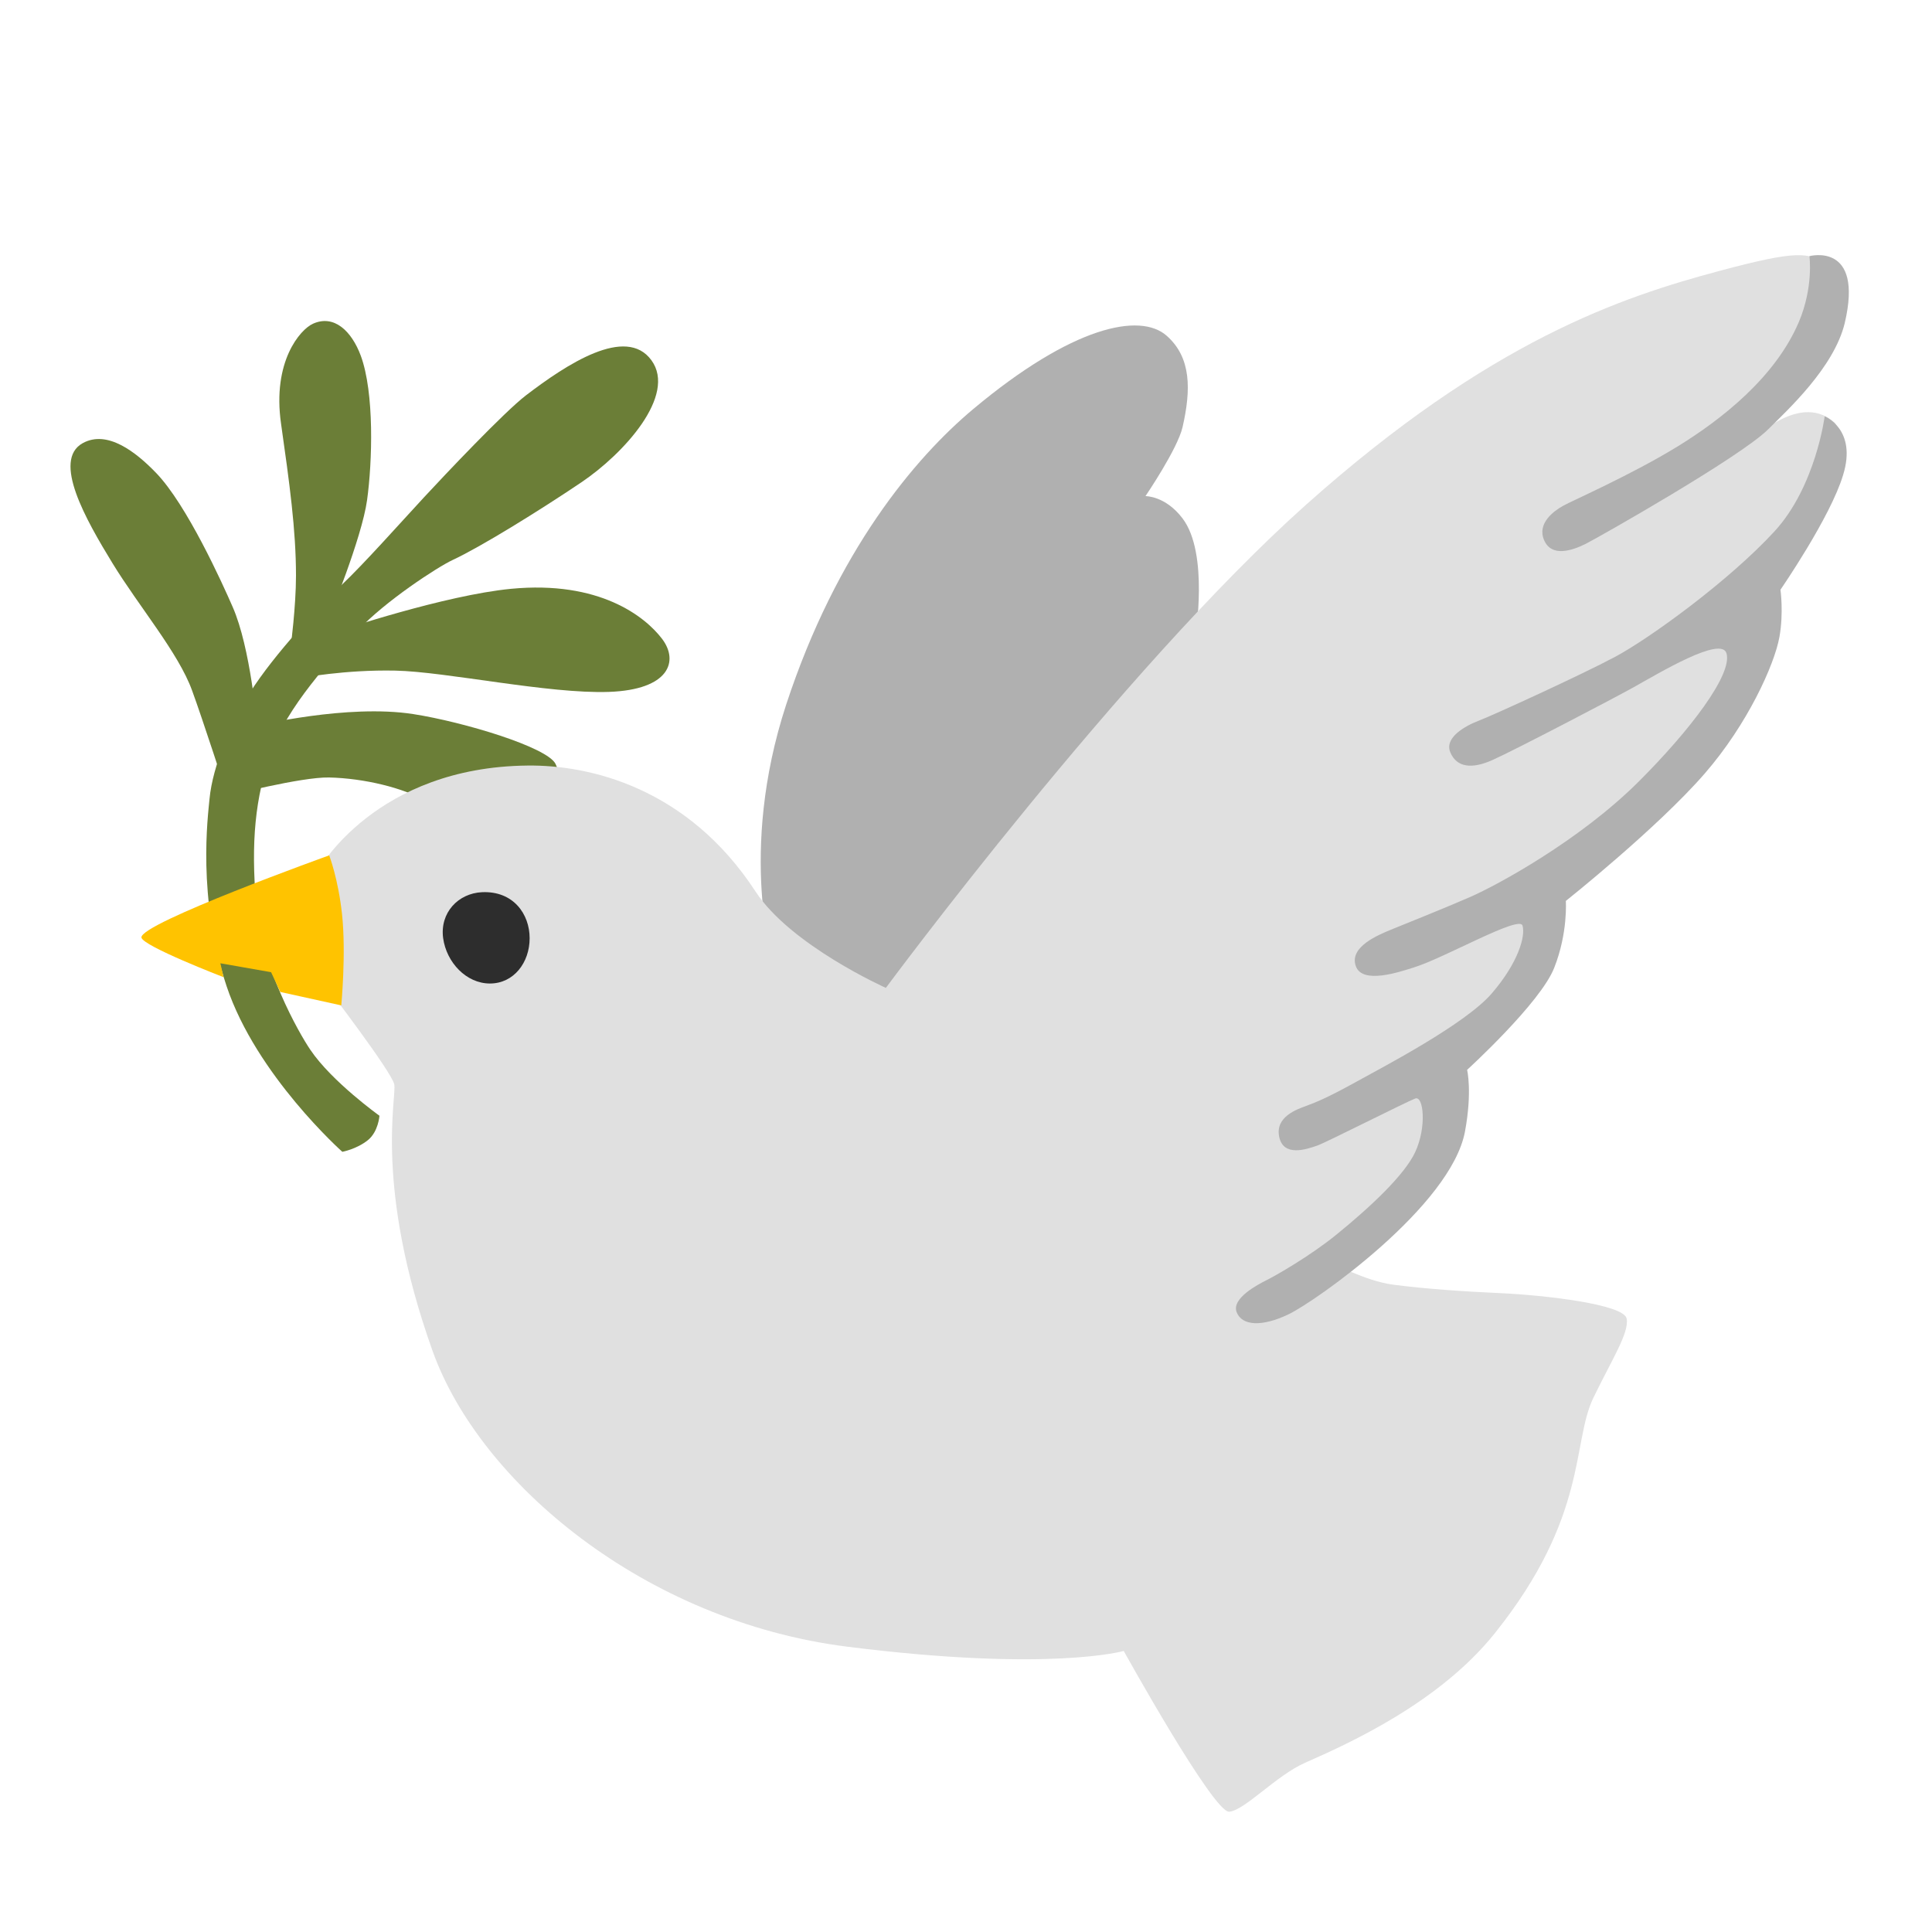
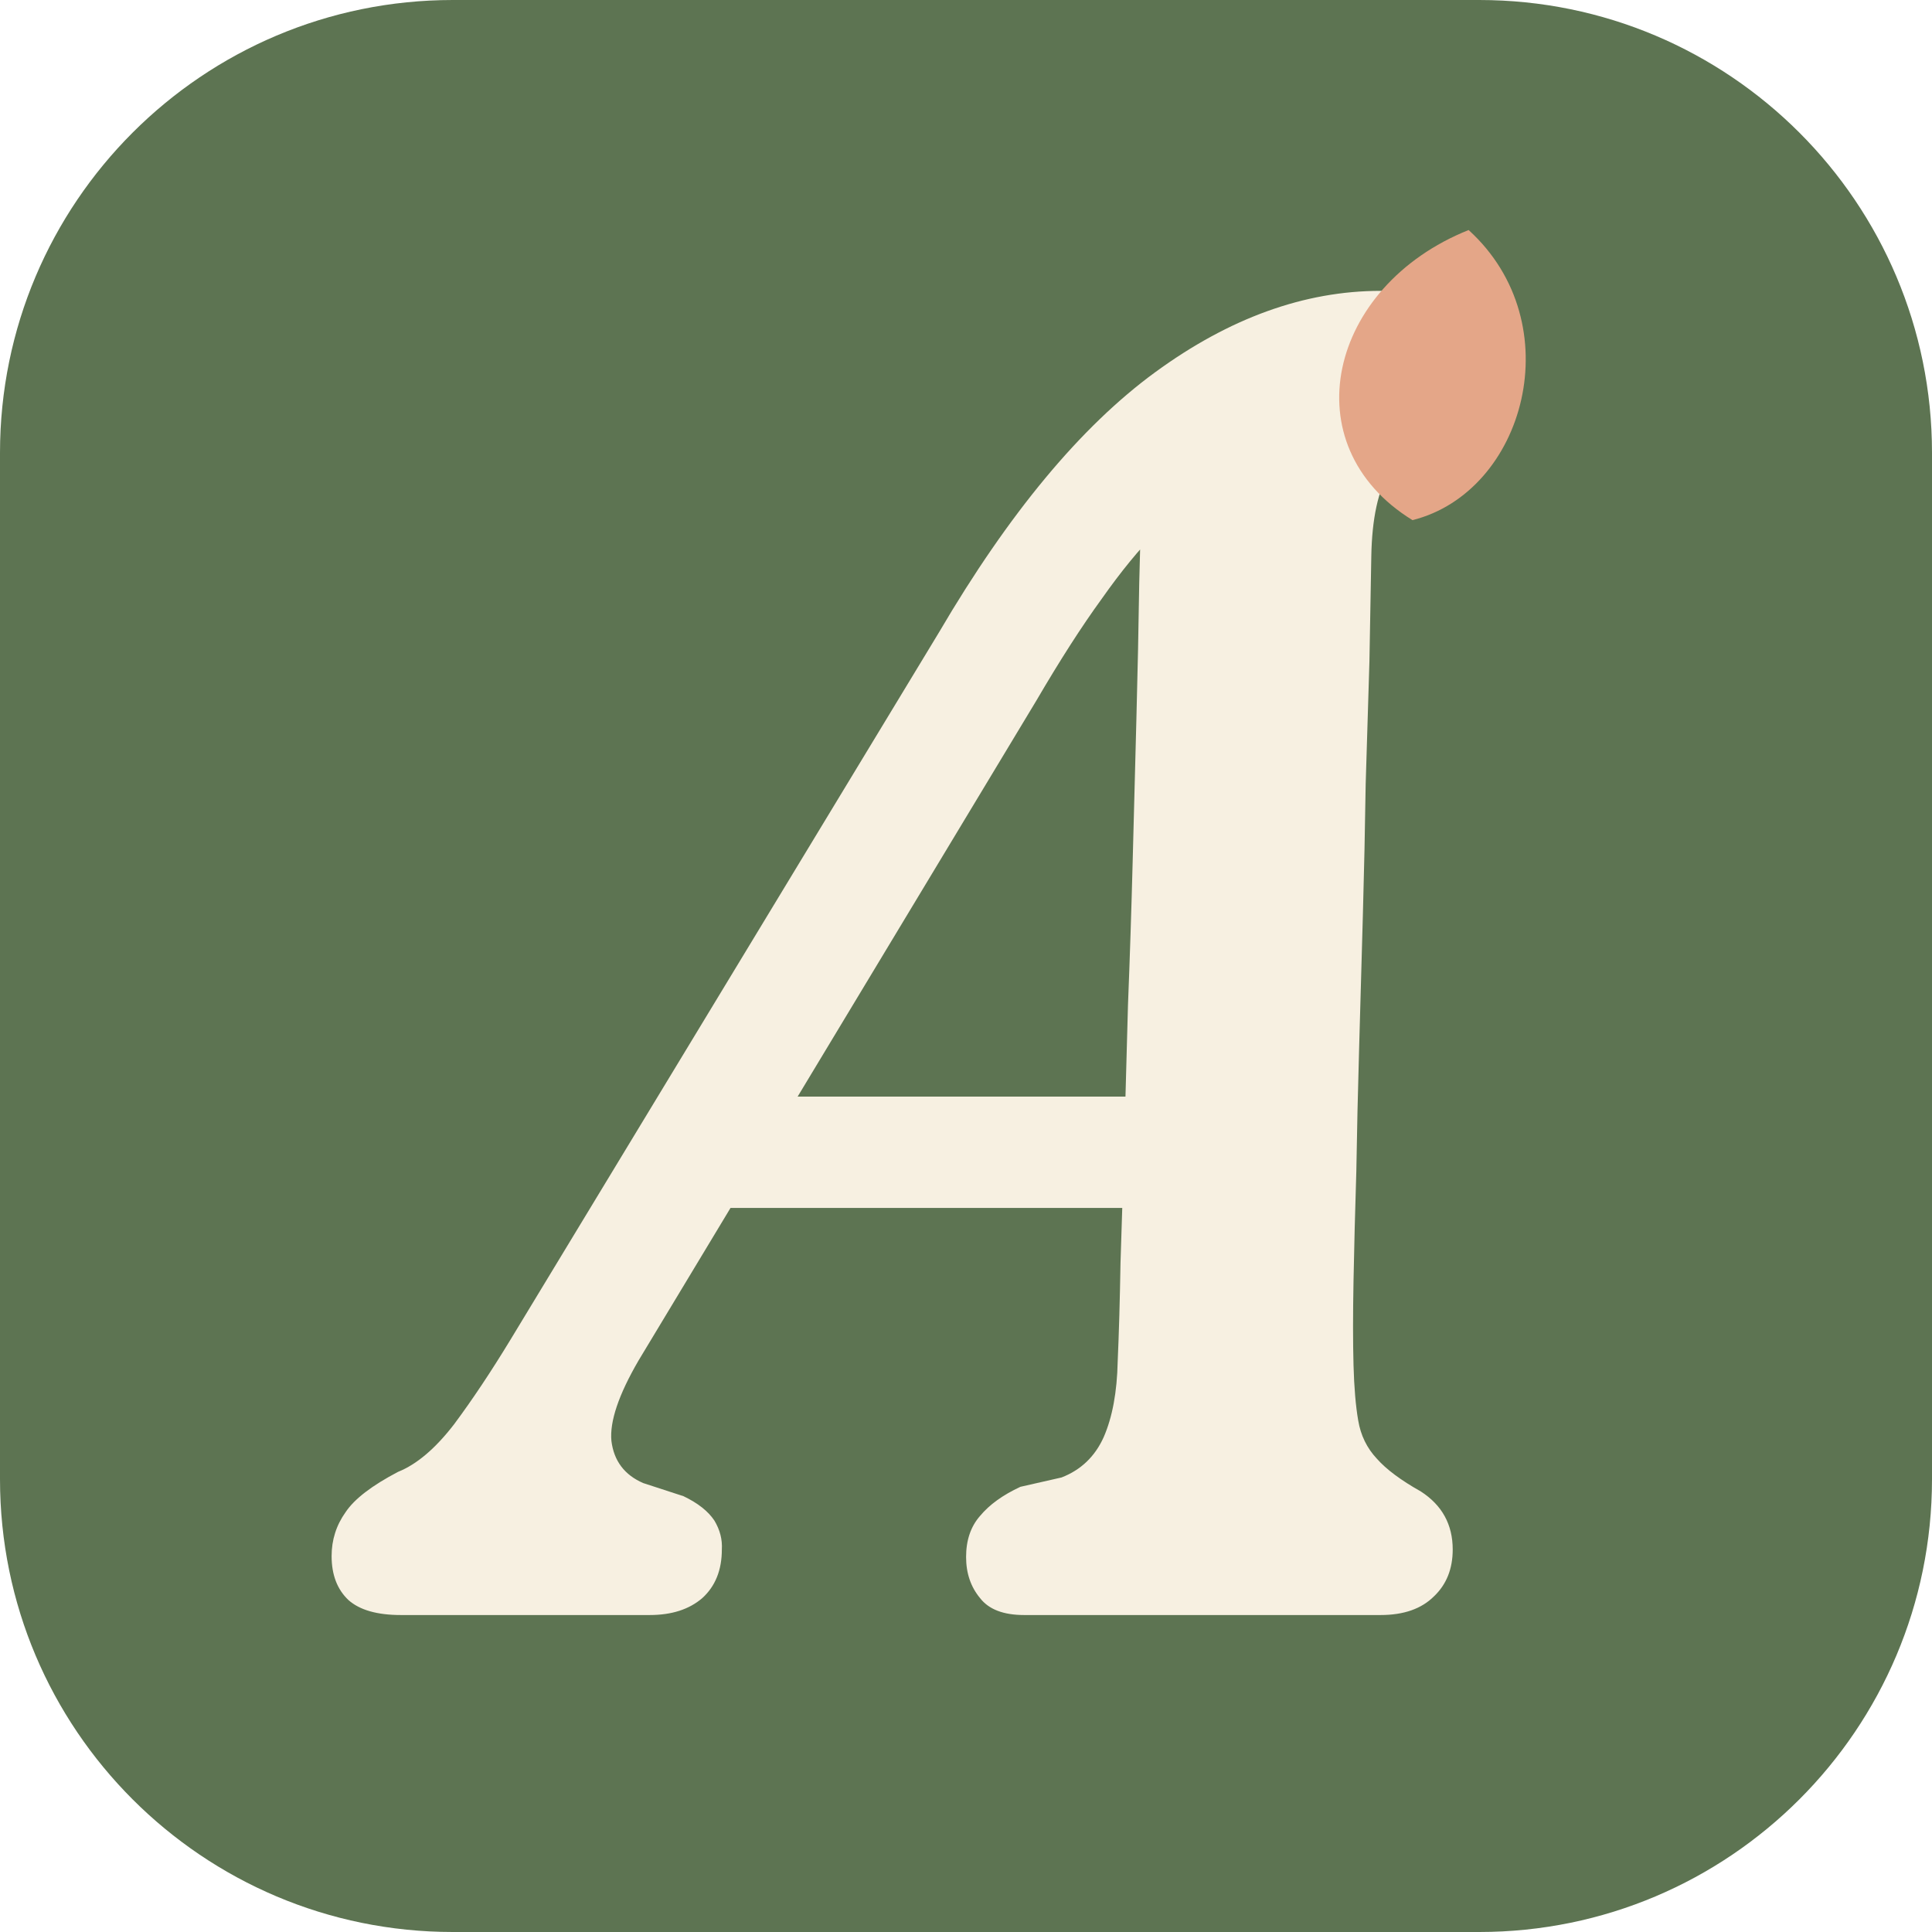
- <svg xmlns="http://www.w3.org/2000/svg" width="512" height="512" viewBox="0 0 128 128">
-   <path fill="#6b7e37" d="M15.07 52.73s4.89-1.26 6.73-1.22c2.32.05 4.97.7 6.38 1.55c1.41.84 6.66-.4 6.66-.4s3.03.21 1.97-2.04c-.52-1.11-6.09-2.79-9.43-3.31c-4.36-.68-10.35.77-10.35.77s-.42-5.16-1.62-7.88c-.68-1.56-3.03-6.76-5.07-8.87c-1.33-1.38-3.23-2.87-4.86-1.97c-2.04 1.13.21 5.07 1.97 7.95s4.38 5.95 5.28 8.45c.65 1.76 2.34 6.97 2.34 6.97" />
-   <path fill="#6b7e37" d="M21.79 40.94s2.18-5.28 2.53-7.81s.49-7.11-.42-9.57c-.6-1.61-1.76-2.75-3.17-2.11c-.84.38-2.7 2.5-2.11 6.62c.56 3.94.99 7.04.99 10.07c0 2.04-.35 4.72-.35 4.72zm-1.86 3.98s2.89-.56 6.26-.49s10.14 1.55 14.15 1.41s4.65-2.04 3.52-3.52s-4.15-3.87-10-3.31c-4.43.43-11.4 2.78-11.4 2.78z" />
-   <path fill="#6b7e37" d="M25.14 73.92s-.07 1.06-.77 1.62c-.75.6-1.69.77-1.69.77s-5.7-5.07-7.67-10.98c-1.96-5.89-1.23-11.27-1.13-12.39c.21-2.25 1.48-5.14 2.67-7.04c1.65-2.61 4.65-5.77 6.12-7.18c1.48-1.41 3.73-3.94 5.42-5.77c1.38-1.49 5.33-5.67 6.76-6.76c2.67-2.04 6.62-4.65 8.31-2.32c1.69 2.32-1.83 6.19-4.65 8.09s-6.69 4.29-8.52 5.14c-1.01.47-4.5 2.75-6.26 4.65s-4.72 5.07-5.77 8.09c-1.06 3.03-1.34 5.93-.99 10.07c.35 4.15 2.82 8.51 3.59 9.64c1.43 2.12 4.58 4.37 4.58 4.37" />
-   <path fill="#b0b0b0" d="M51.25 63.92s-2.39-7.39.84-17.25c3.34-10.17 8.52-16.33 12.39-19.57c6.57-5.5 11.05-6.41 12.81-4.86c1.65 1.45 1.62 3.59 1.06 6.05c-.33 1.45-2.46 4.58-2.46 4.58s1.32-.03 2.46 1.48c1.76 2.32.84 7.81.84 7.81l-8.02 19.36l-10.98 6.83z" />
-   <path fill="#e0e0e0" d="M58.69 65.45s-6.31-2.82-8.63-6.38c-4.5-6.9-11.02-8.4-15.11-8.35c-10.04.1-13.8 6.85-13.8 6.85l.47 7.79s4.32 5.63 4.5 6.48s-1.36 6.71 2.53 17.64c3.13 8.78 14.08 17.93 27.5 19.62s18.3.28 18.3.28s5.96 10.75 6.99 10.65c1.03-.09 3.1-2.39 5.02-3.24c3-1.32 8.92-4.01 12.58-8.59c6.19-7.74 5.09-12.61 6.52-15.58c1.22-2.53 2.39-4.32 2.21-5.26s-5.35-1.55-8.45-1.69c-2.26-.1-4.93-.28-7.04-.56c-1.81-.24-4.04-1.45-4.04-1.45l6.19-5.16l1.13-8.45l6.29-5.73l.47-5.82l8.63-5.91l5.16-7.23v-6.01l3.94-6.48s2.16-4.3 1.5-4.87s-1.92-1.3-4.22.17c-.84.54 1.39-2.8 2.6-4.67c1.55-2.39 1.92-4.97.99-5.91c-.94-.94-1.97-.99-6.97.35c-6.51 1.74-15.2 4.6-27.41 15.49S58.69 65.45 58.69 65.45" />
-   <path fill="#b0b0b0" d="M120.89 27.58s-.59 4.65-3.33 7.63c-3.04 3.3-8.31 7.11-10.56 8.31s-8.09 3.87-9.01 4.22s-2.32 1.13-1.9 2.11c.42.99 1.41 1.13 2.82.49c1.41-.63 7.81-3.97 9.29-4.79c1.69-.94 5.87-3.47 6.19-2.25c.38 1.41-2.43 5.09-5.79 8.45c-3.94 3.94-9.42 6.9-11.18 7.67s-4.43 1.83-5.28 2.18c-.84.35-2.75 1.13-2.32 2.39c.42 1.27 2.96.38 3.84.11c2.04-.63 7-3.48 7.21-2.78s-.28 2.46-2.04 4.5s-7.18 4.86-9.08 5.91s-2.67 1.34-3.24 1.55c-.56.21-2.04.7-1.76 2.04s1.79.84 2.57.56c.53-.19 5.88-2.89 6.44-3.1s.77 1.9 0 3.55c-.7 1.51-2.96 3.63-5.21 5.46c-1.77 1.44-4.08 2.75-4.65 3.03c-.56.28-2.32 1.2-1.97 2.11c.35.92 1.69.99 3.45.14c1.76-.84 10.76-7.16 11.68-12.11c.49-2.64.14-4.08.14-4.08s4.86-4.43 5.77-6.76c.92-2.32.77-4.43.77-4.43s6.07-4.83 9.21-8.45c2.83-3.26 4.61-7.2 4.94-9.03c.29-1.6.07-3.14.07-3.14s3.31-4.79 4.15-7.6c.94-3.03-1.22-3.89-1.22-3.89m-1.01-10.61s.28 2.04-.7 4.36c-1.57 3.69-5.15 6.47-8.02 8.24c-3.1 1.9-6.97 3.59-7.6 3.94s-1.72 1.16-1.27 2.25c.49 1.2 1.9.7 2.75.28c.84-.42 10.28-5.77 12.11-7.6c1.24-1.24 4.36-4.08 5.07-7.04c1.27-5.4-2.34-4.43-2.34-4.43" />
-   <path fill="#2d2d2d" d="M35.09 62.16c0 1.61-1.05 3-2.63 3s-2.88-1.41-3.1-3c-.23-1.69 1-2.98 2.58-3.05c2.07-.09 3.15 1.45 3.15 3.05" />
-   <path fill="#ffc300" d="M21.81 56.67s-12.53 4.5-12.44 5.44c.06.56 5.44 2.63 5.44 2.63l-.21-.92l3.36.59l.61 1.31l4.04.89s.33-3.43.05-6.05c-.26-2.37-.85-3.89-.85-3.89" />
+ <svg xmlns="http://www.w3.org/2000/svg" viewBox="0 0 128 128">
+   <rect width="128" height="128" rx="30" fill="#5d7452" />
+   <g transform="translate(26 14) scale(0.062)" fill="#f7f0e1">
+     <path d="M263 1228Q231 1283 234 1314Q238 1346 268 1359L311 1373Q334 1384 344 1399Q353 1414 352 1430Q352 1463 331 1482Q310 1500 275 1500H9Q-29 1500 -47 1484Q-65 1467 -65 1437Q-65 1411 -50 1390Q-36 1369 6 1347Q36 1335 66 1296Q95 1257 126 1206L584 450Q696 259 815 172Q934 85 1056 85Q1114 85 1138 104Q1163 124 1163 155Q1163 175 1152 193Q1142 211 1119 226Q1085 246 1066 277Q1047 308 1046 369Q1045 419 1044 481Q1042 543 1040 612Q1039 681 1037 752Q1035 824 1033 894Q1031 963 1030 1026Q1028 1090 1027 1143Q1026 1196 1027 1233Q1028 1269 1032 1292Q1036 1316 1052 1333Q1067 1350 1099 1368Q1133 1390 1133 1430Q1133 1461 1113 1480Q1093 1500 1056 1500H675Q642 1500 628 1482Q613 1464 613 1438Q613 1411 628 1394Q643 1376 671 1363L715 1353Q746 1341 760 1310Q774 1278 775 1229Q777 1184 778 1124Q780 1063 782 994Q784 924 786 848Q789 772 791 695Q793 618 795 542Q797 467 798 398Q800 328 801 270L868 298Q845 315 817 342Q789 370 758 414Q726 458 688 523ZM289 1065 315 946H856L845 1065Z" />
+     <path d="M1090 330C960 250 1000 80 1150 20C1260 120 1210 300 1090 330Z" fill="#e4a688" />
+   </g>
</svg>
